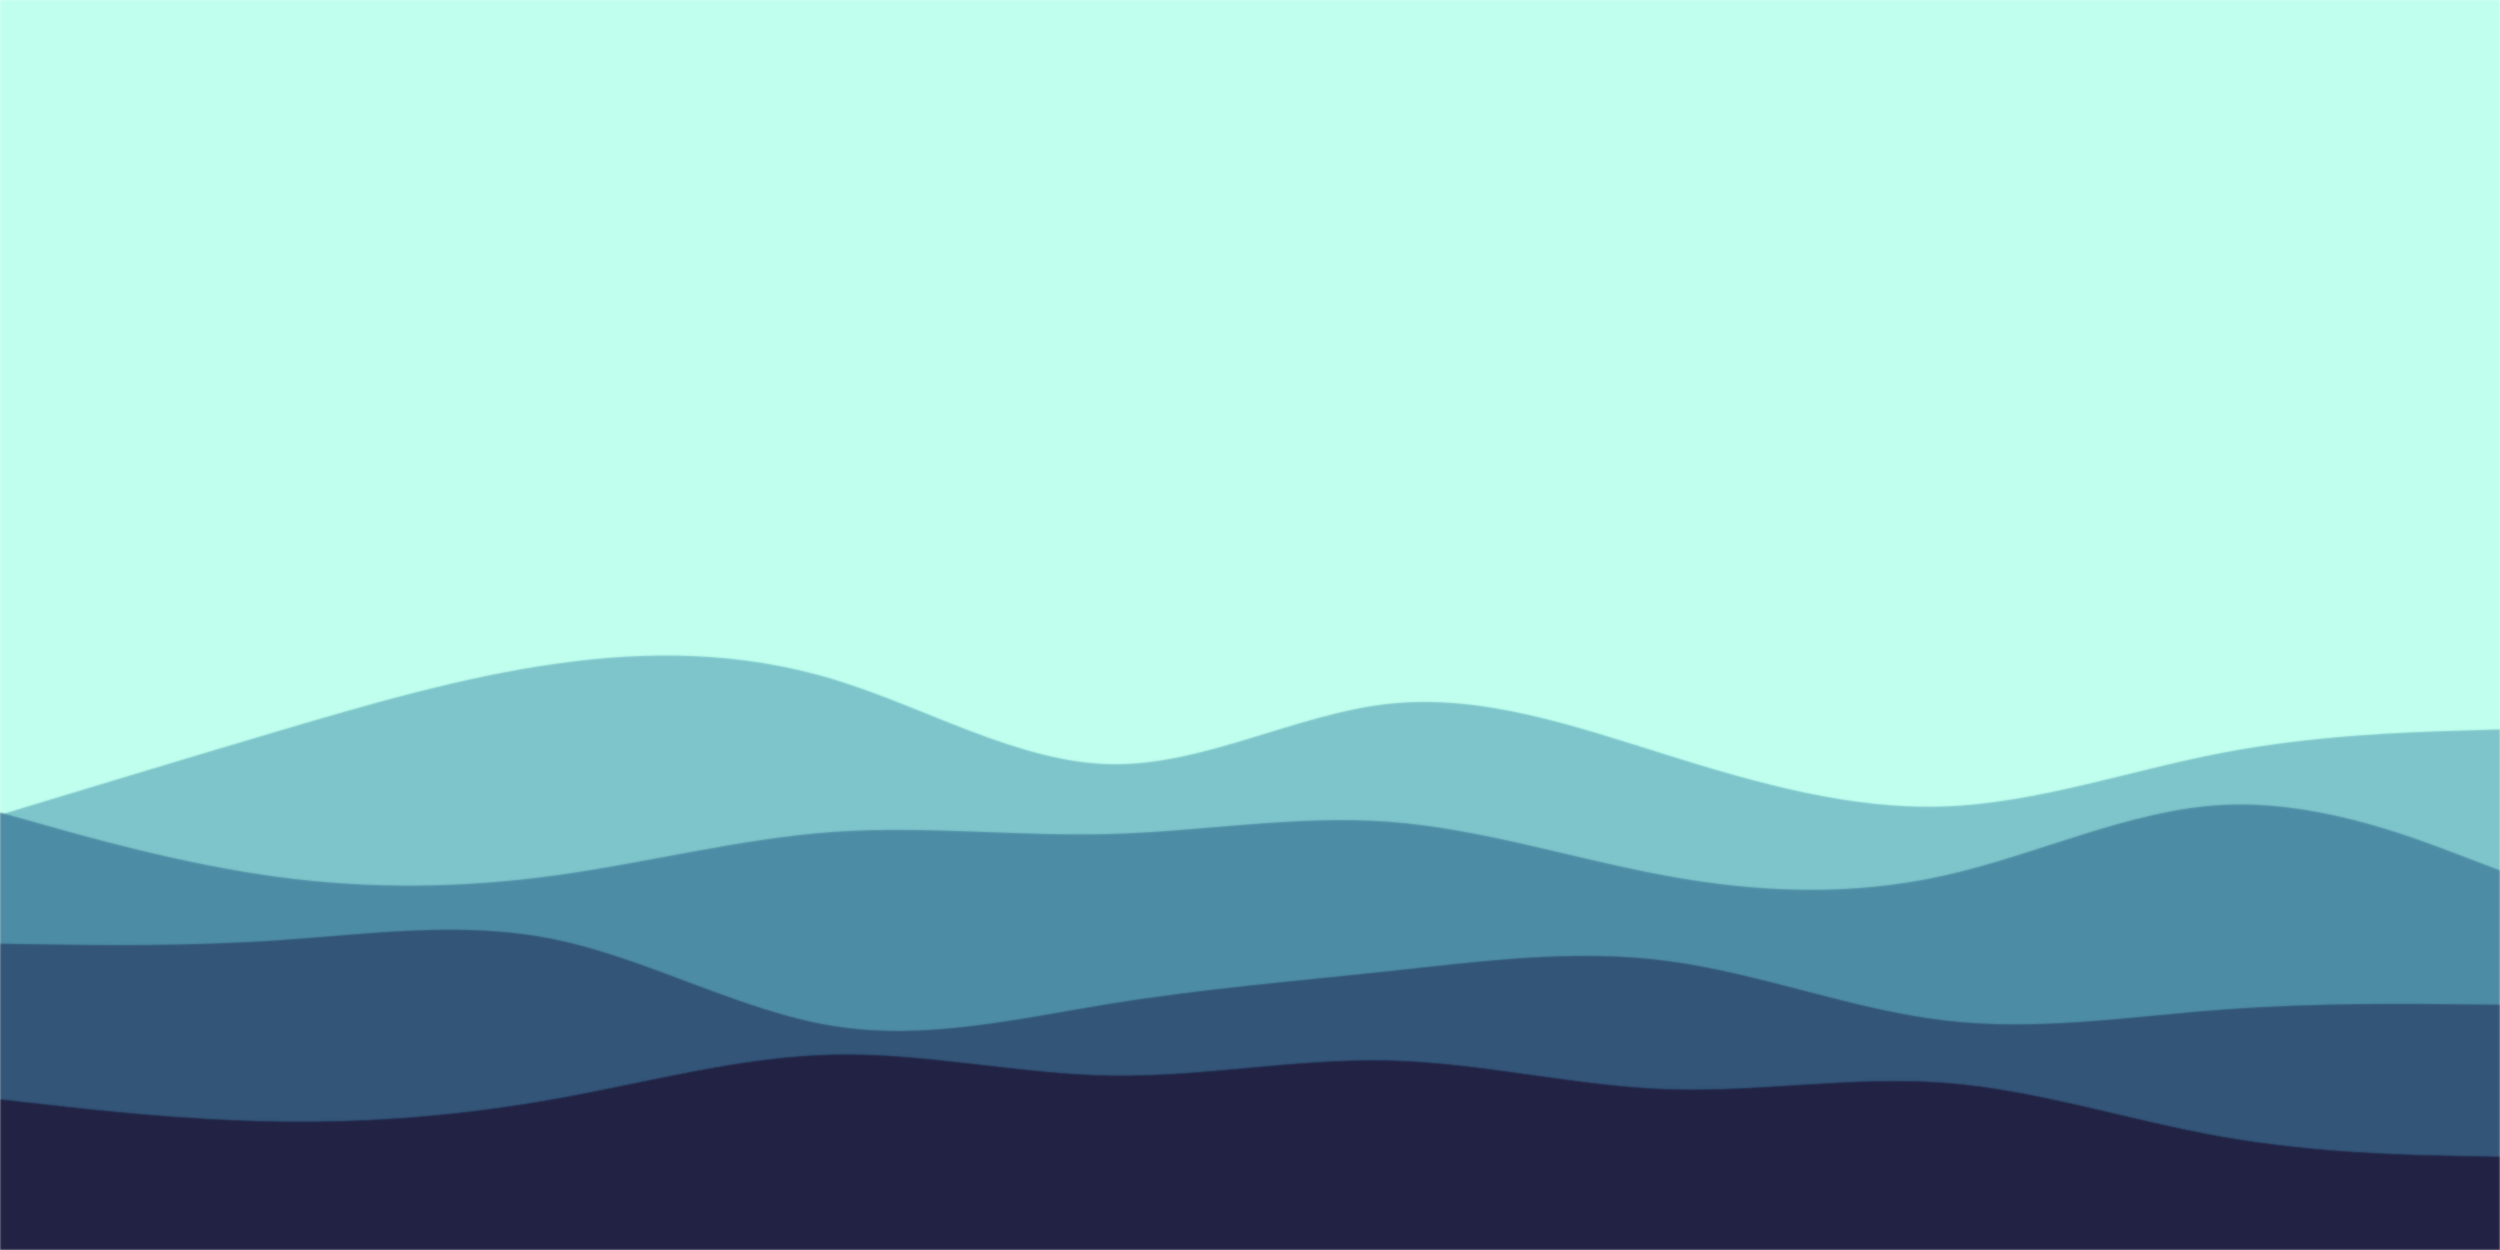
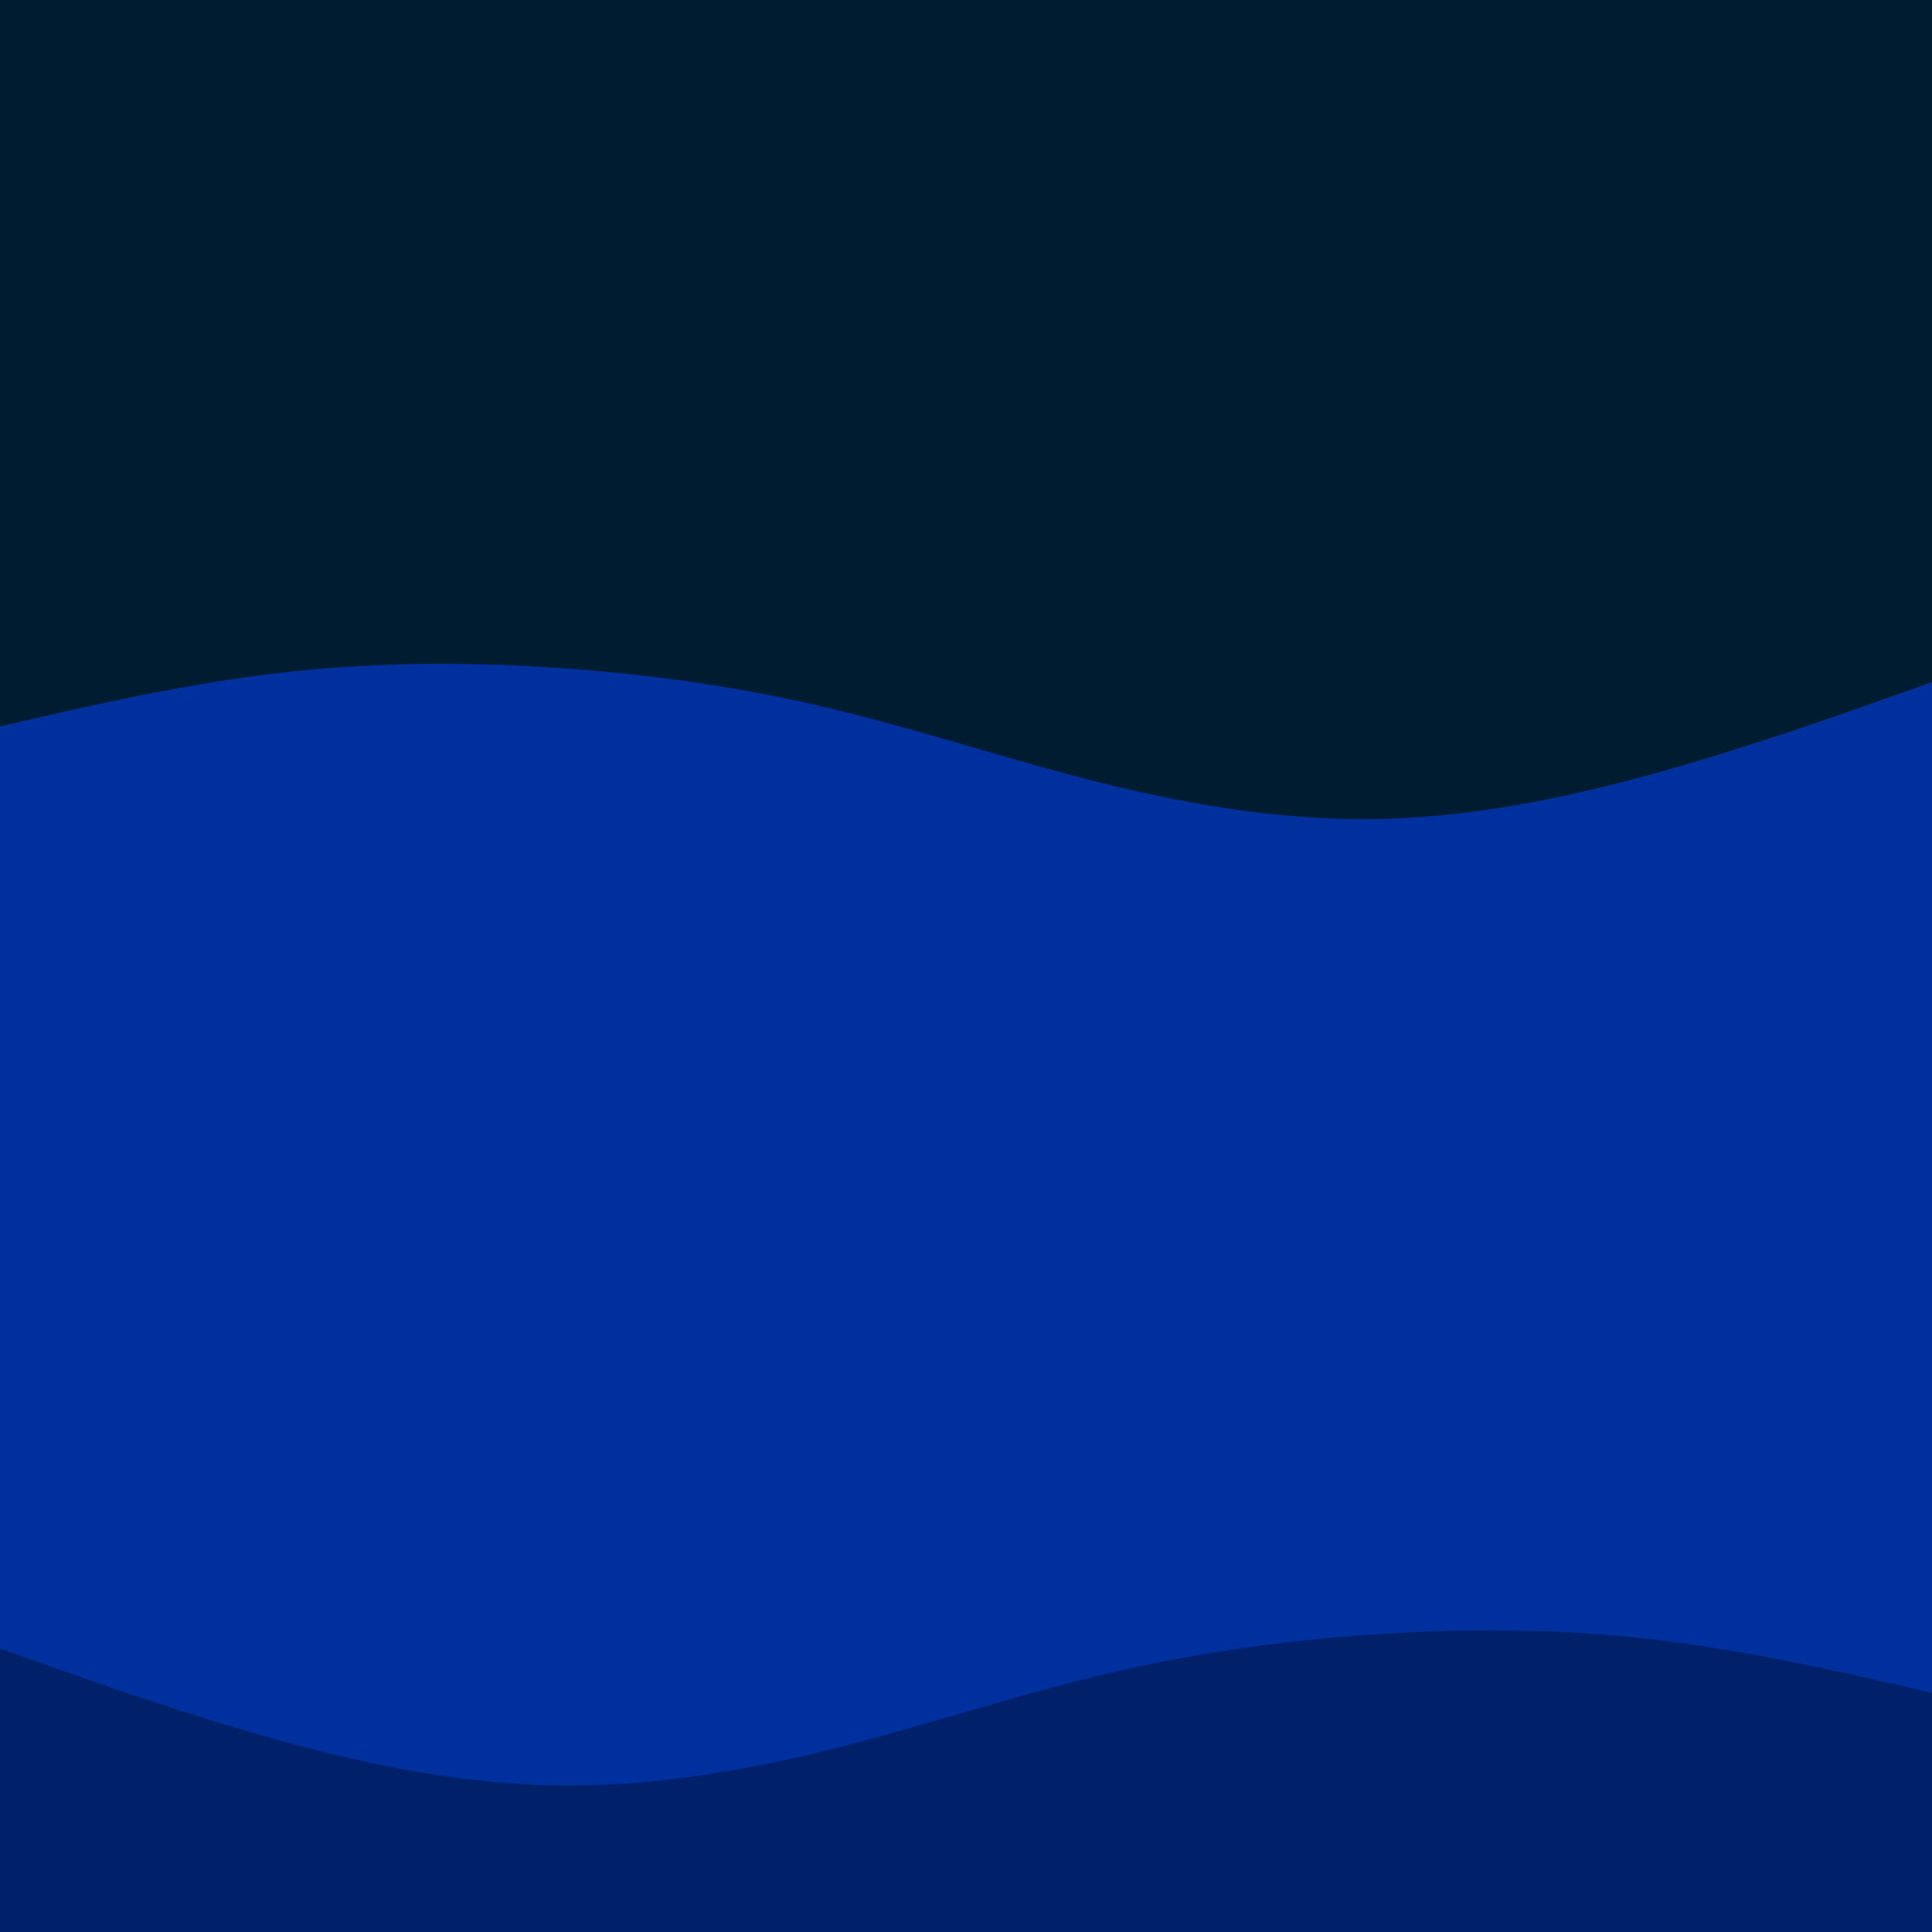
- <svg xmlns="http://www.w3.org/2000/svg" id="visual" viewBox="0 0 4096 2048" width="4096" height="2048" version="1.1" filter="url(#blur)">
-   <rect x="0" y="0" width="4096" height="2048" fill="#c0ffee" />
+ <svg xmlns="http://www.w3.org/2000/svg" xmlns:xlink="http://www.w3.org/1999/xlink" version="1.1" preserveAspectRatio="none" x="0px" y="0px" width="4096px" height="4096px" viewBox="0 0 4096 4096">
  <defs>
-     <filter id="blur" x="0" y="0">
-       <feGaussianBlur in="SourceGraphic" stdDeviation="2" />
-     </filter>
+     <g id="Layer1_0_FILL">
+       <path fill="#001C30" stroke="none" d=" M 4096 2048 L 4096 0 0 0 0 2048 4096 2048 Z" />
+     </g>
+     <g id="Layer1_1_FILL">
+       <path fill="#00309D" stroke="none" d=" M 4096 1446 L 3998.5 1480.7 Q 3876.05 1524.2 3791.3 1552.45 3637.7 1603.65 3511 1638.85 3352.8 1682.8 3218.5 1706.25 3064.25 1733.2 2926 1736.2 2786.6 1739.15 2633.5 1718.45 2496.7 1699.95 2340.8 1661.35 2276.35 1645.4 2194.4 1622.35 2152.3 1610.55 2048 1580.25 1954.65 1553.15 1901.55 1538.55 1820.75 1516.25 1755.15 1500.7 1478.4 1434.95 1170 1415.2 1018.15 1405.45 877.5 1408 726.7 1410.7 585 1427.5 458.2 1442.6 304.7 1472.9 219 1489.85 97.5 1517.7 L 0 1540 0 4098 4096 4098 4096 1446 Z" />
+     </g>
+     <g id="Layer0_0_FILL">
+       <path fill="#00206A" stroke="none" d=" M 4096 1446 L 3998.5 1480.7 Q 3876.05 1524.2 3791.3 1552.45 3637.7 1603.65 3511 1638.85 3352.8 1682.8 3218.5 1706.25 3064.25 1733.2 2926 1736.2 2786.6 1739.15 2633.5 1718.45 2496.7 1699.95 2340.8 1661.35 2276.35 1645.4 2194.4 1622.35 2152.3 1610.55 2048 1580.25 1954.65 1553.15 1901.55 1538.55 1820.75 1516.25 1755.15 1500.7 1478.4 1434.95 1170 1415.2 1018.15 1405.45 877.5 1408 726.7 1410.7 585 1427.5 458.2 1442.6 304.7 1472.9 219 1489.85 97.5 1517.7 L 0 1540 0 2049 4096 2049 4096 1446 Z" />
+     </g>
  </defs>
-   <path d="M0 882L75.8 917.8C151.7 953.7 303.3 1025.3 455 1016.7C606.7 1008 758.3 919 910 889.2C1061.7 859.3 1213.3 888.7 1365 887.8C1516.7 887 1668.3 856 1820.2 862.2C1972 868.3 2124 911.7 2275.8 910C2427.7 908.3 2579.3 861.7 2731 881.5C2882.7 901.3 3034.3 987.7 3186 1016C3337.7 1044.3 3489.3 1014.7 3641 981C3792.7 947.3 3944.3 909.7 4020.2 890.8L4096 872L4096 2049L4020.2 2049C3944.3 2049 3792.7 2049 3641 2049C3489.3 2049 3337.7 2049 3186 2049C3034.3 2049 2882.7 2049 2731 2049C2579.3 2049 2427.7 2049 2275.8 2049C2124 2049 1972 2049 1820.2 2049C1668.3 2049 1516.7 2049 1365 2049C1213.3 2049 1061.7 2049 910 2049C758.3 2049 606.7 2049 455 2049C303.3 2049 151.7 2049 75.8 2049L0 2049Z" fill="#c0ffee" />
-   <path d="M0 1335L75.8 1312C151.7 1289 303.3 1243 455 1198C606.7 1153 758.3 1109 910 1087.5C1061.7 1066 1213.3 1067 1365 1112.8C1516.7 1158.7 1668.3 1249.3 1820.2 1252C1972 1254.7 2124 1169.3 2275.8 1153C2427.7 1136.7 2579.3 1189.3 2731 1236.8C2882.7 1284.3 3034.3 1326.7 3186 1321.2C3337.7 1315.7 3489.3 1262.3 3641 1233.3C3792.7 1204.3 3944.3 1199.7 4020.2 1197.3L4096 1195L4096 2049L4020.2 2049C3944.3 2049 3792.7 2049 3641 2049C3489.3 2049 3337.7 2049 3186 2049C3034.3 2049 2882.7 2049 2731 2049C2579.3 2049 2427.7 2049 2275.8 2049C2124 2049 1972 2049 1820.2 2049C1668.3 2049 1516.7 2049 1365 2049C1213.3 2049 1061.7 2049 910 2049C758.3 2049 606.7 2049 455 2049C303.3 2049 151.7 2049 75.8 2049L0 2049Z" fill="#7dc5cb" />
-   <path d="M0 1331L75.8 1352.3C151.7 1373.7 303.3 1416.3 455 1436.7C606.7 1457 758.3 1455 910 1434.2C1061.7 1413.3 1213.3 1373.7 1365 1363C1516.7 1352.3 1668.3 1370.7 1820.2 1366.3C1972 1362 2124 1335 2275.8 1346.3C2427.7 1357.7 2579.3 1407.3 2731 1435C2882.7 1462.7 3034.3 1468.3 3186 1434.3C3337.7 1400.3 3489.3 1326.7 3641 1318.7C3792.7 1310.7 3944.3 1368.3 4020.2 1397.2L4096 1426L4096 2049L4020.2 2049C3944.3 2049 3792.7 2049 3641 2049C3489.3 2049 3337.7 2049 3186 2049C3034.3 2049 2882.7 2049 2731 2049C2579.3 2049 2427.7 2049 2275.8 2049C2124 2049 1972 2049 1820.2 2049C1668.3 2049 1516.7 2049 1365 2049C1213.3 2049 1061.7 2049 910 2049C758.3 2049 606.7 2049 455 2049C303.3 2049 151.7 2049 75.8 2049L0 2049Z" fill="#4d8ca5" />
-   <path d="M0 1546L75.8 1547.2C151.7 1548.3 303.3 1550.7 455 1540.5C606.7 1530.3 758.3 1507.7 910 1539.2C1061.7 1570.7 1213.3 1656.3 1365 1680.8C1516.7 1705.3 1668.3 1668.7 1820.2 1644.2C1972 1619.7 2124 1607.3 2275.8 1591C2427.7 1574.7 2579.3 1554.3 2731 1574.2C2882.7 1594 3034.3 1654 3186 1671.8C3337.7 1689.7 3489.3 1665.3 3641 1654C3792.7 1642.7 3944.3 1644.3 4020.2 1645.2L4096 1646L4096 2049L4020.2 2049C3944.3 2049 3792.7 2049 3641 2049C3489.3 2049 3337.7 2049 3186 2049C3034.3 2049 2882.7 2049 2731 2049C2579.3 2049 2427.7 2049 2275.8 2049C2124 2049 1972 2049 1820.2 2049C1668.3 2049 1516.7 2049 1365 2049C1213.3 2049 1061.7 2049 910 2049C758.3 2049 606.7 2049 455 2049C303.3 2049 151.7 2049 75.8 2049L0 2049Z" fill="#325578" />
-   <path d="M0 1801L75.8 1809.5C151.7 1818 303.3 1835 455 1837.3C606.7 1839.7 758.3 1827.3 910 1800.2C1061.7 1773 1213.3 1731 1365 1727.7C1516.7 1724.3 1668.3 1759.7 1820.2 1762C1972 1764.3 2124 1733.7 2275.8 1737.3C2427.7 1741 2579.3 1779 2731 1784.3C2882.7 1789.7 3034.3 1762.3 3186 1773.8C3337.7 1785.3 3489.3 1835.7 3641 1862.3C3792.7 1889 3944.3 1892 4020.2 1893.5L4096 1895L4096 2049L4020.2 2049C3944.3 2049 3792.7 2049 3641 2049C3489.3 2049 3337.7 2049 3186 2049C3034.3 2049 2882.7 2049 2731 2049C2579.3 2049 2427.7 2049 2275.8 2049C2124 2049 1972 2049 1820.2 2049C1668.3 2049 1516.7 2049 1365 2049C1213.3 2049 1061.7 2049 910 2049C758.3 2049 606.7 2049 455 2049C303.3 2049 151.7 2049 75.8 2049L0 2049Z" fill="#222244" />
+   <g transform="matrix( 1, 0, 0, 1, 0,0) ">
+     <use xlink:href="#Layer1_0_FILL" />
+   </g>
+   <g transform="matrix( 1, 0, 0, 1.000031, 0,-0.15) ">
+     <use xlink:href="#Layer1_1_FILL" />
+   </g>
+   <g transform="matrix( -1, 0, 0, 1, 4096,2049) ">
+     <use xlink:href="#Layer0_0_FILL" />
+   </g>
</svg>
